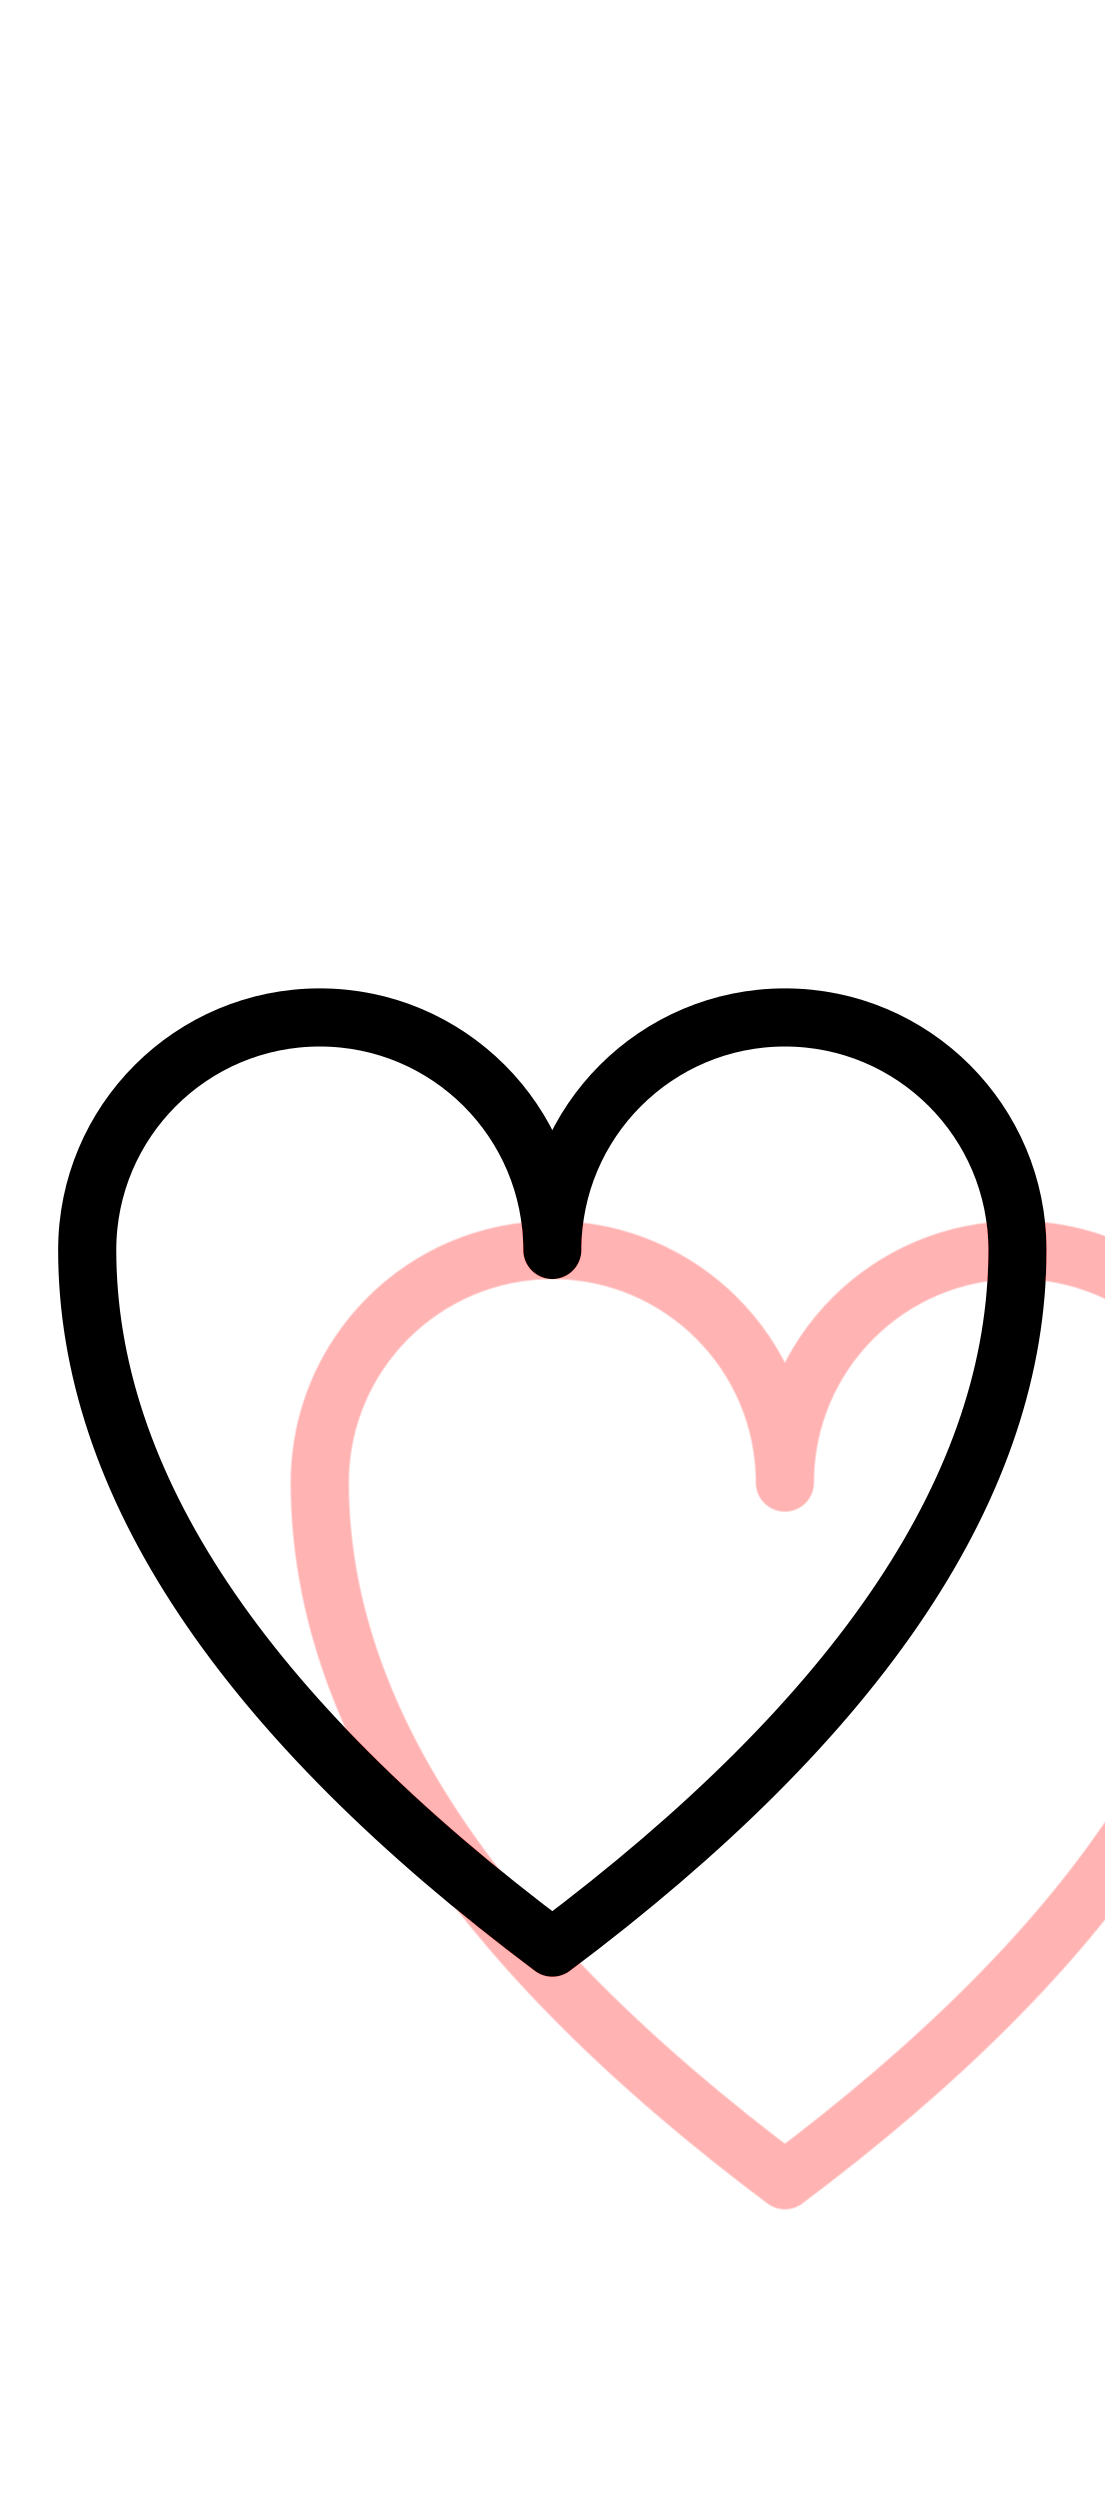
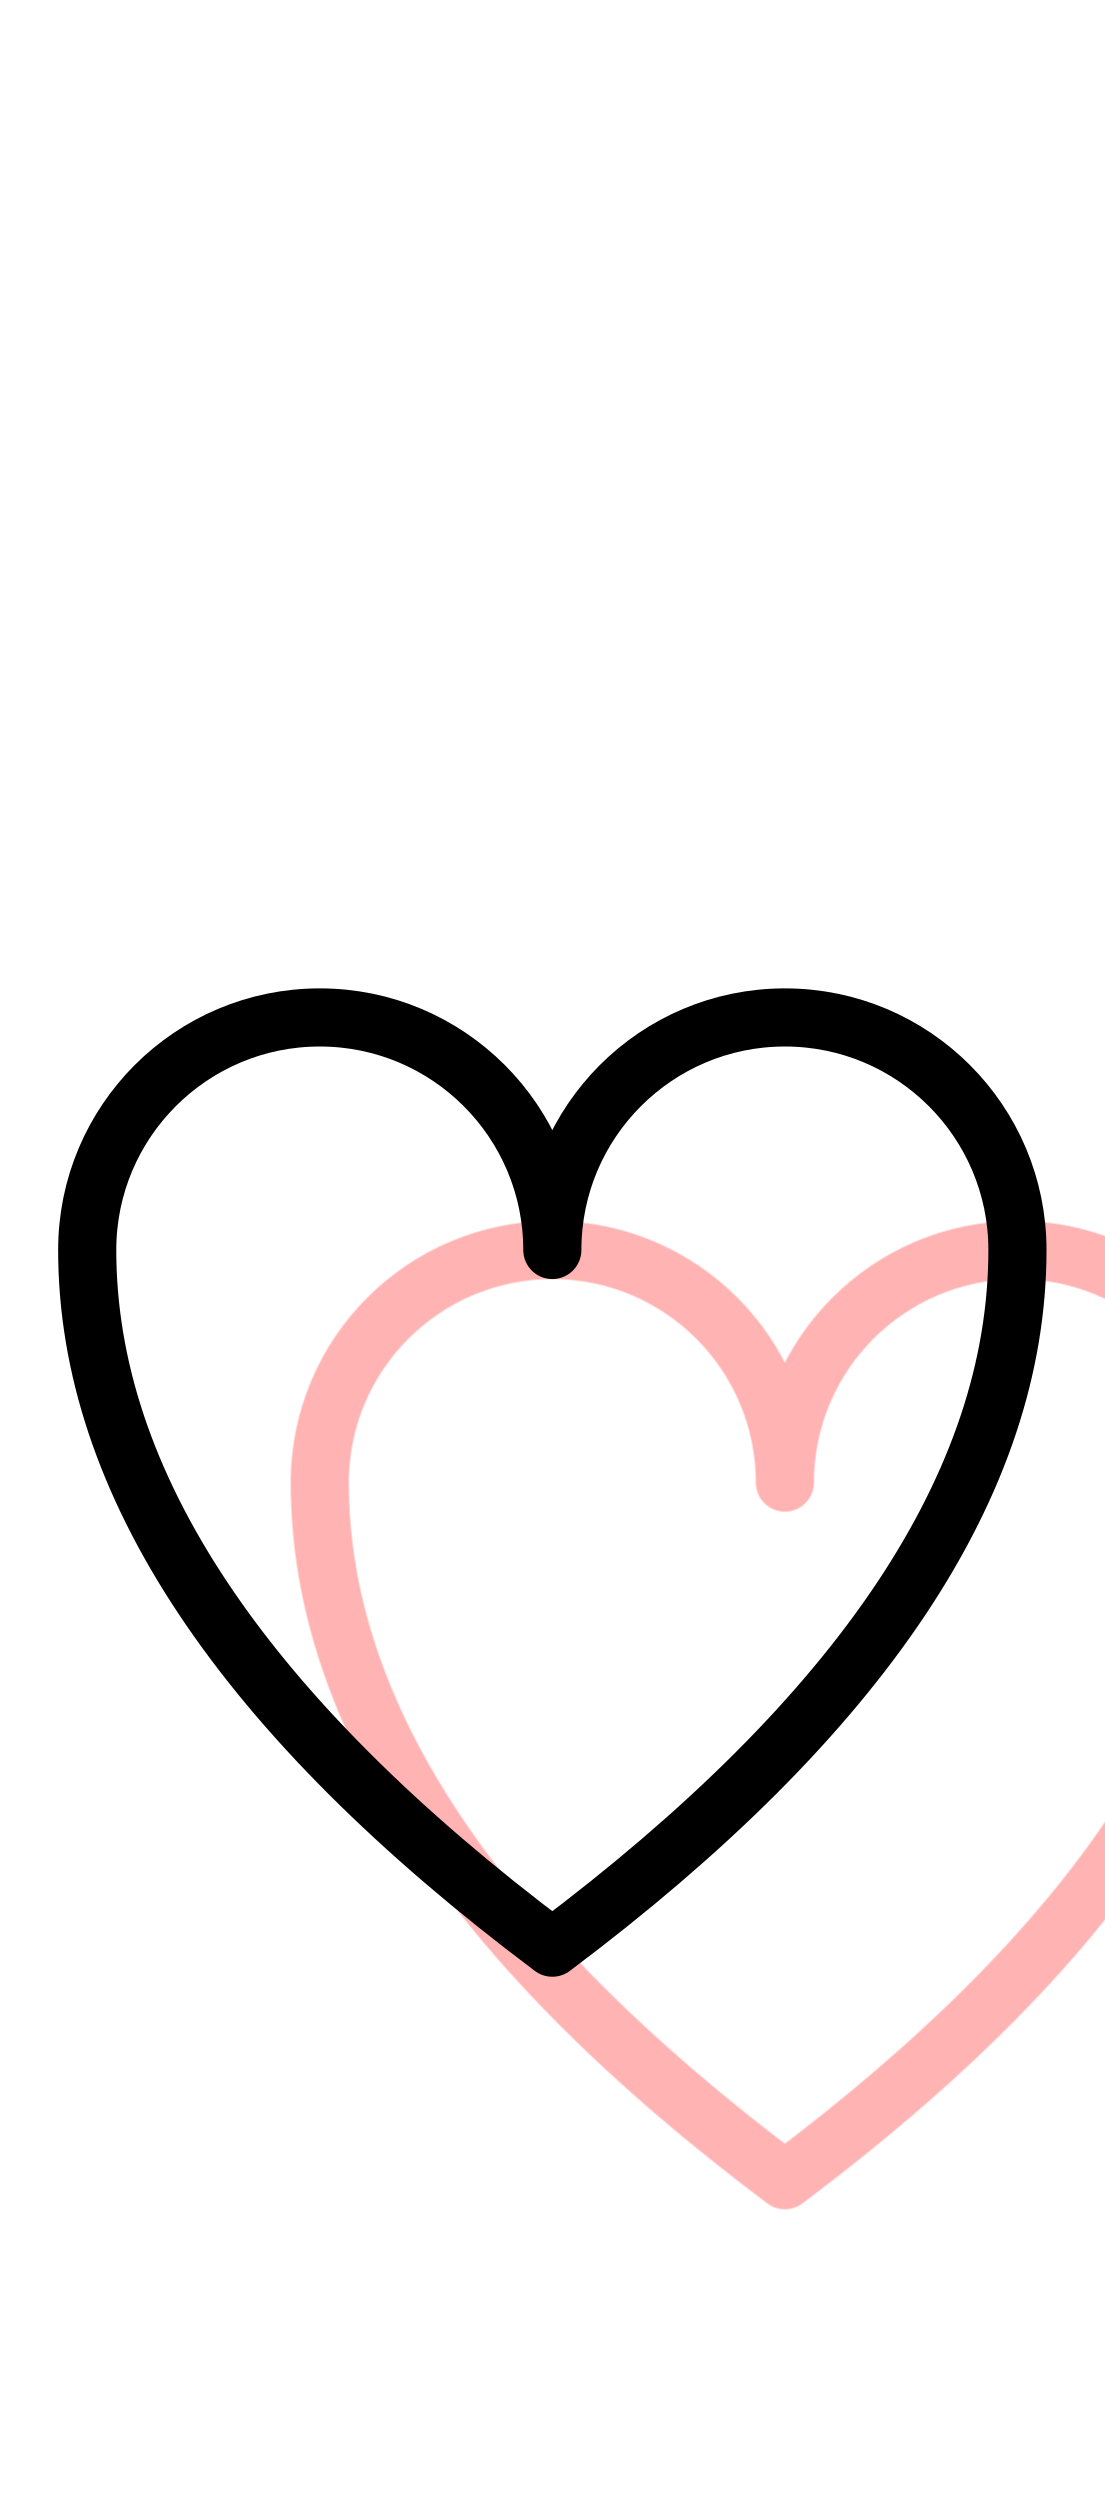
<svg xmlns="http://www.w3.org/2000/svg" data-generator="bliss-svg-builder" width="57" height="129" viewBox="-0.75 -0.75 9.5 21.5" class="bliss-root">
  <g class="bliss-content" fill="none" stroke="#000000" stroke-linejoin="round" stroke-linecap="round" stroke-width="0.5">
-     <g style="filter:url(#bliss-filter-22736e0e-1)">
-       <filter id="bliss-filter-22736e0e-1" filterUnits="userSpaceOnUse" x="-2.75" y="-2.75" width="13.5" height="25.5" color-interpolation-filters="sRGB">
-         <feDropShadow dx="2" dy="2" stdDeviation="0" flood-color="hsla(0,100%,50%,0.3)" />
+     <g style="filter:url(#bliss-filter-9bb24de2-1)">
+       <filter id="bliss-filter-9bb24de2-1" filterUnits="userSpaceOnUse" x="-2.75" y="-2.75" width="13.5" height="25.5" color-interpolation-filters="sRGB">
+         <feOffset result="shadow-input-0" />
+         <feOffset dx="2" dy="2" result="shadow-offset-0" />
+         <feFlood flood-color="hsla(0,100%,50%,0.3)" />
+         <feComposite in2="shadow-offset-0" operator="in" />
+         <feMerge>
+           <feMergeNode />
+           <feMergeNode in="shadow-input-0" />
+         </feMerge>
      </filter>
      <path d="M0,10a2,2 0 1,1 4,0a2,2 0 1,1 4,0q0,3 -4,6q-4,-3 -4,-6" />
    </g>
  </g>
</svg>
